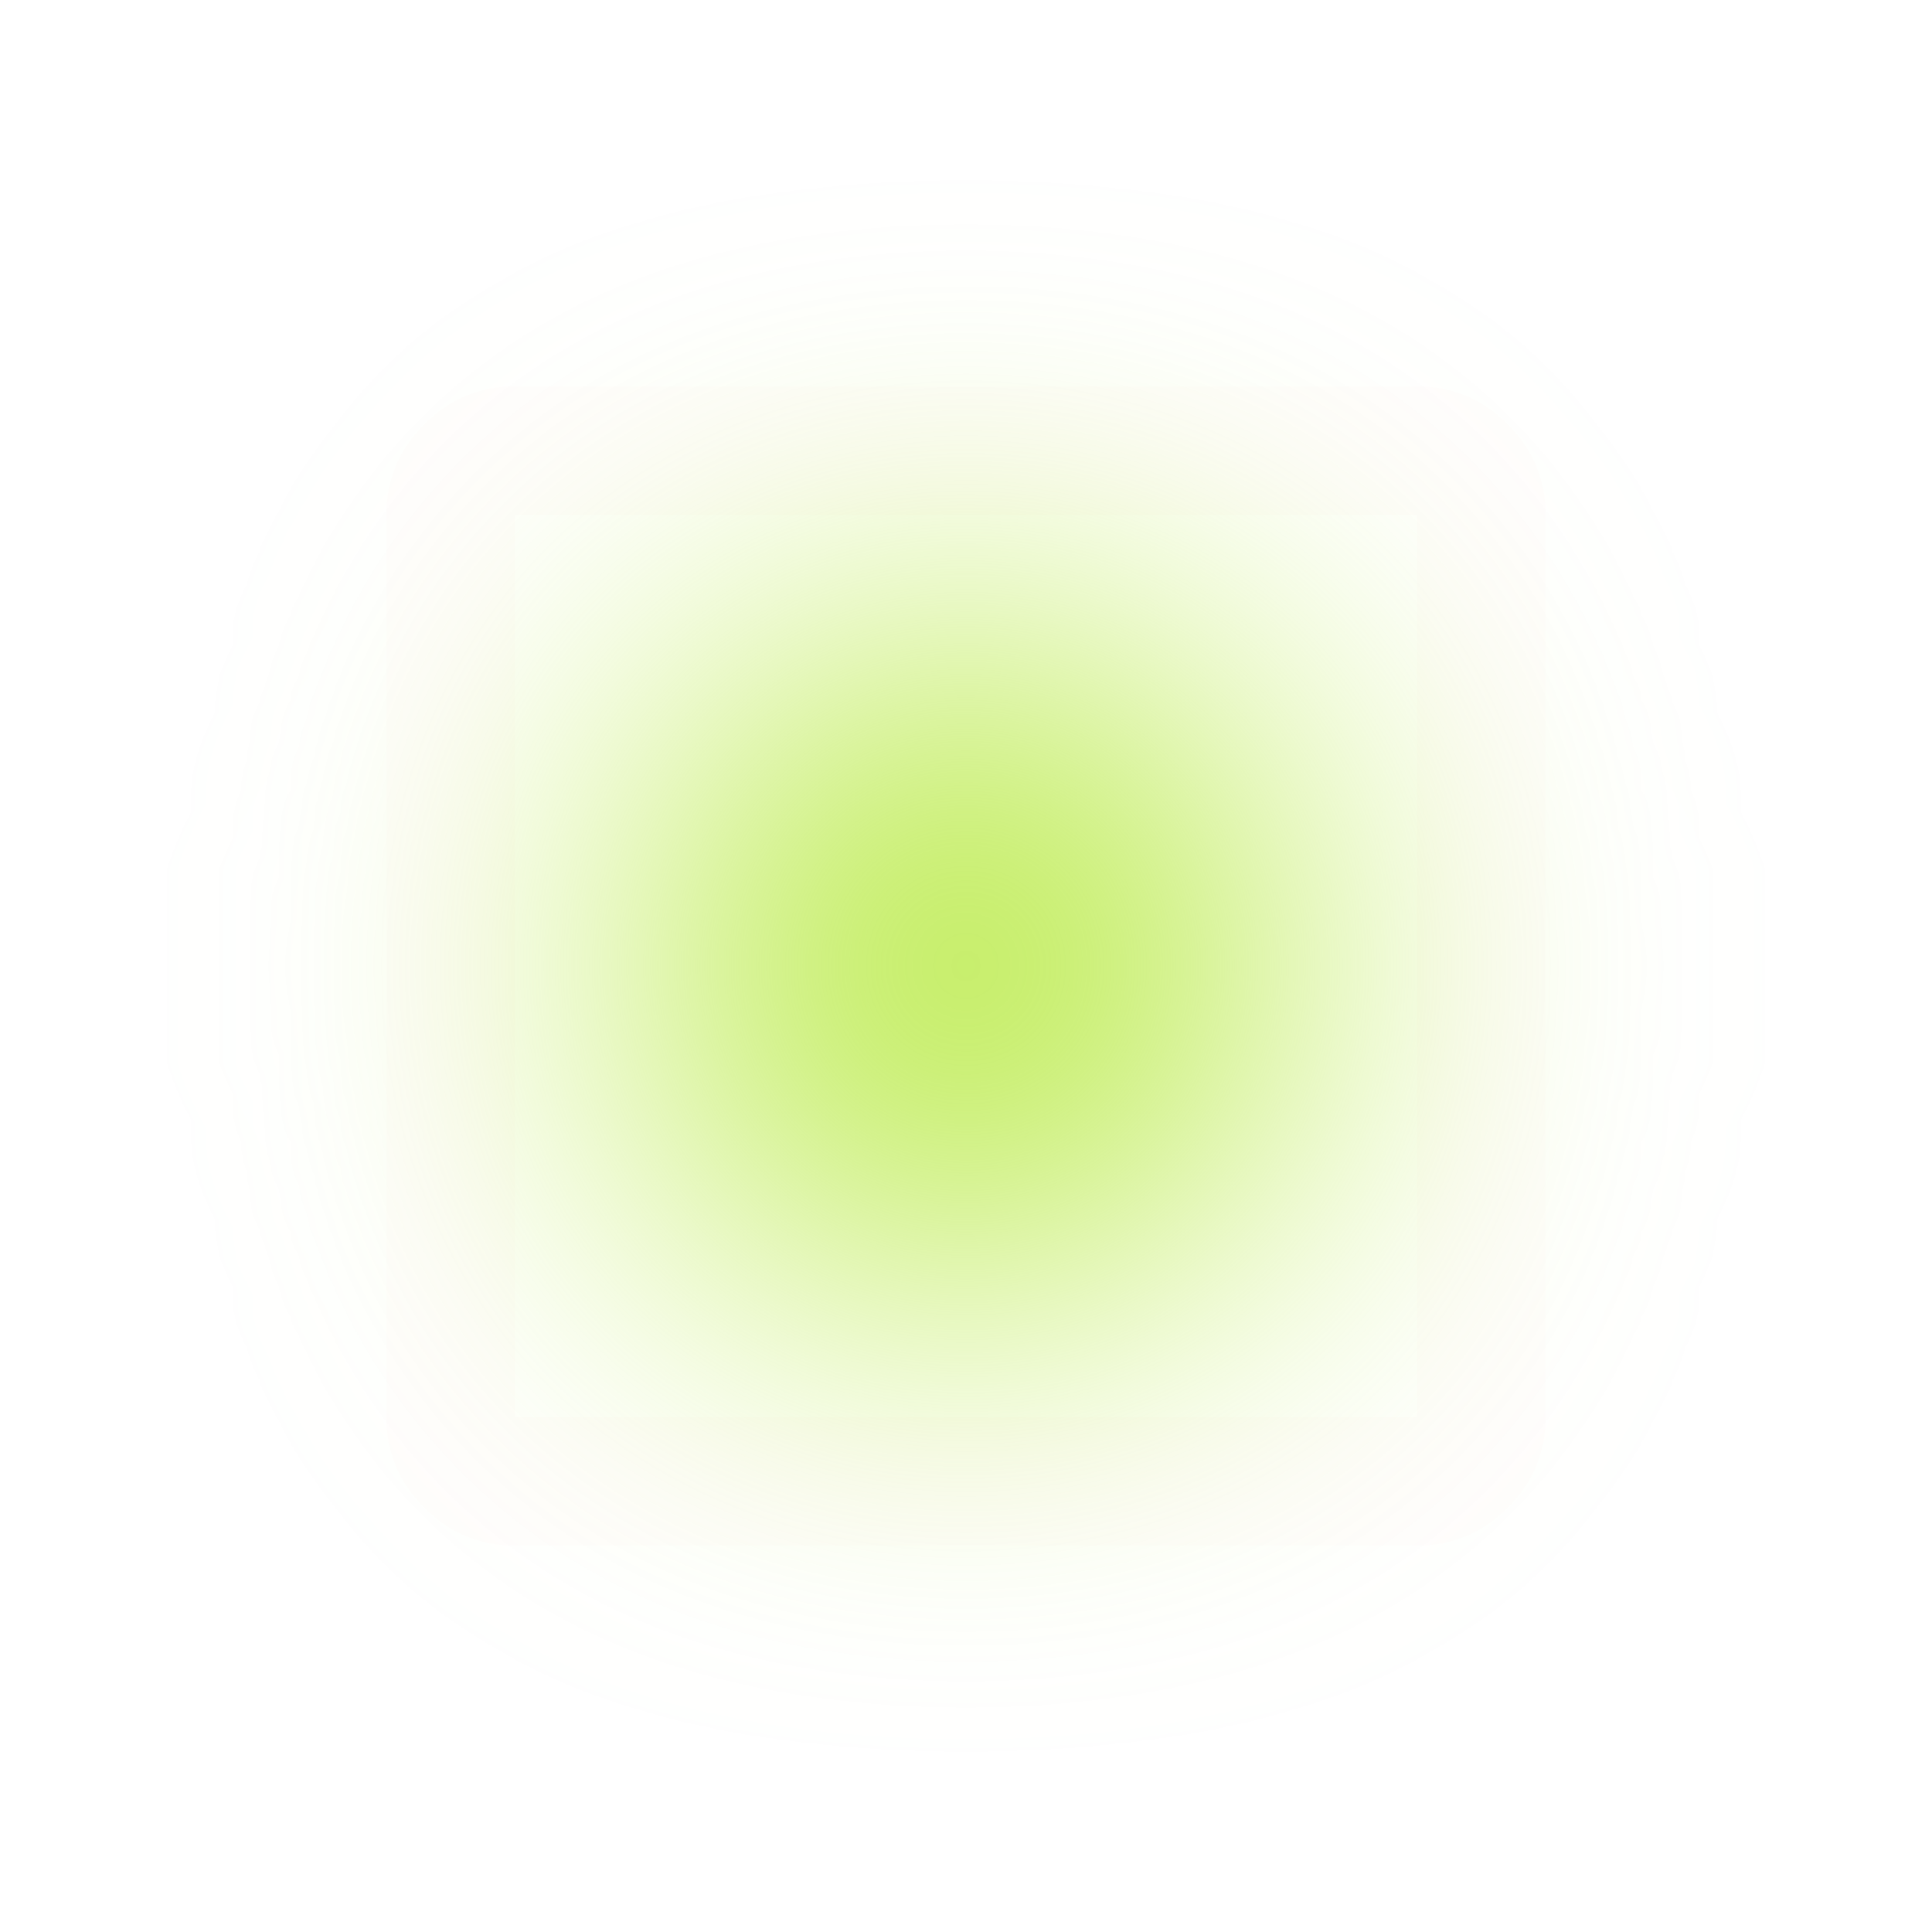
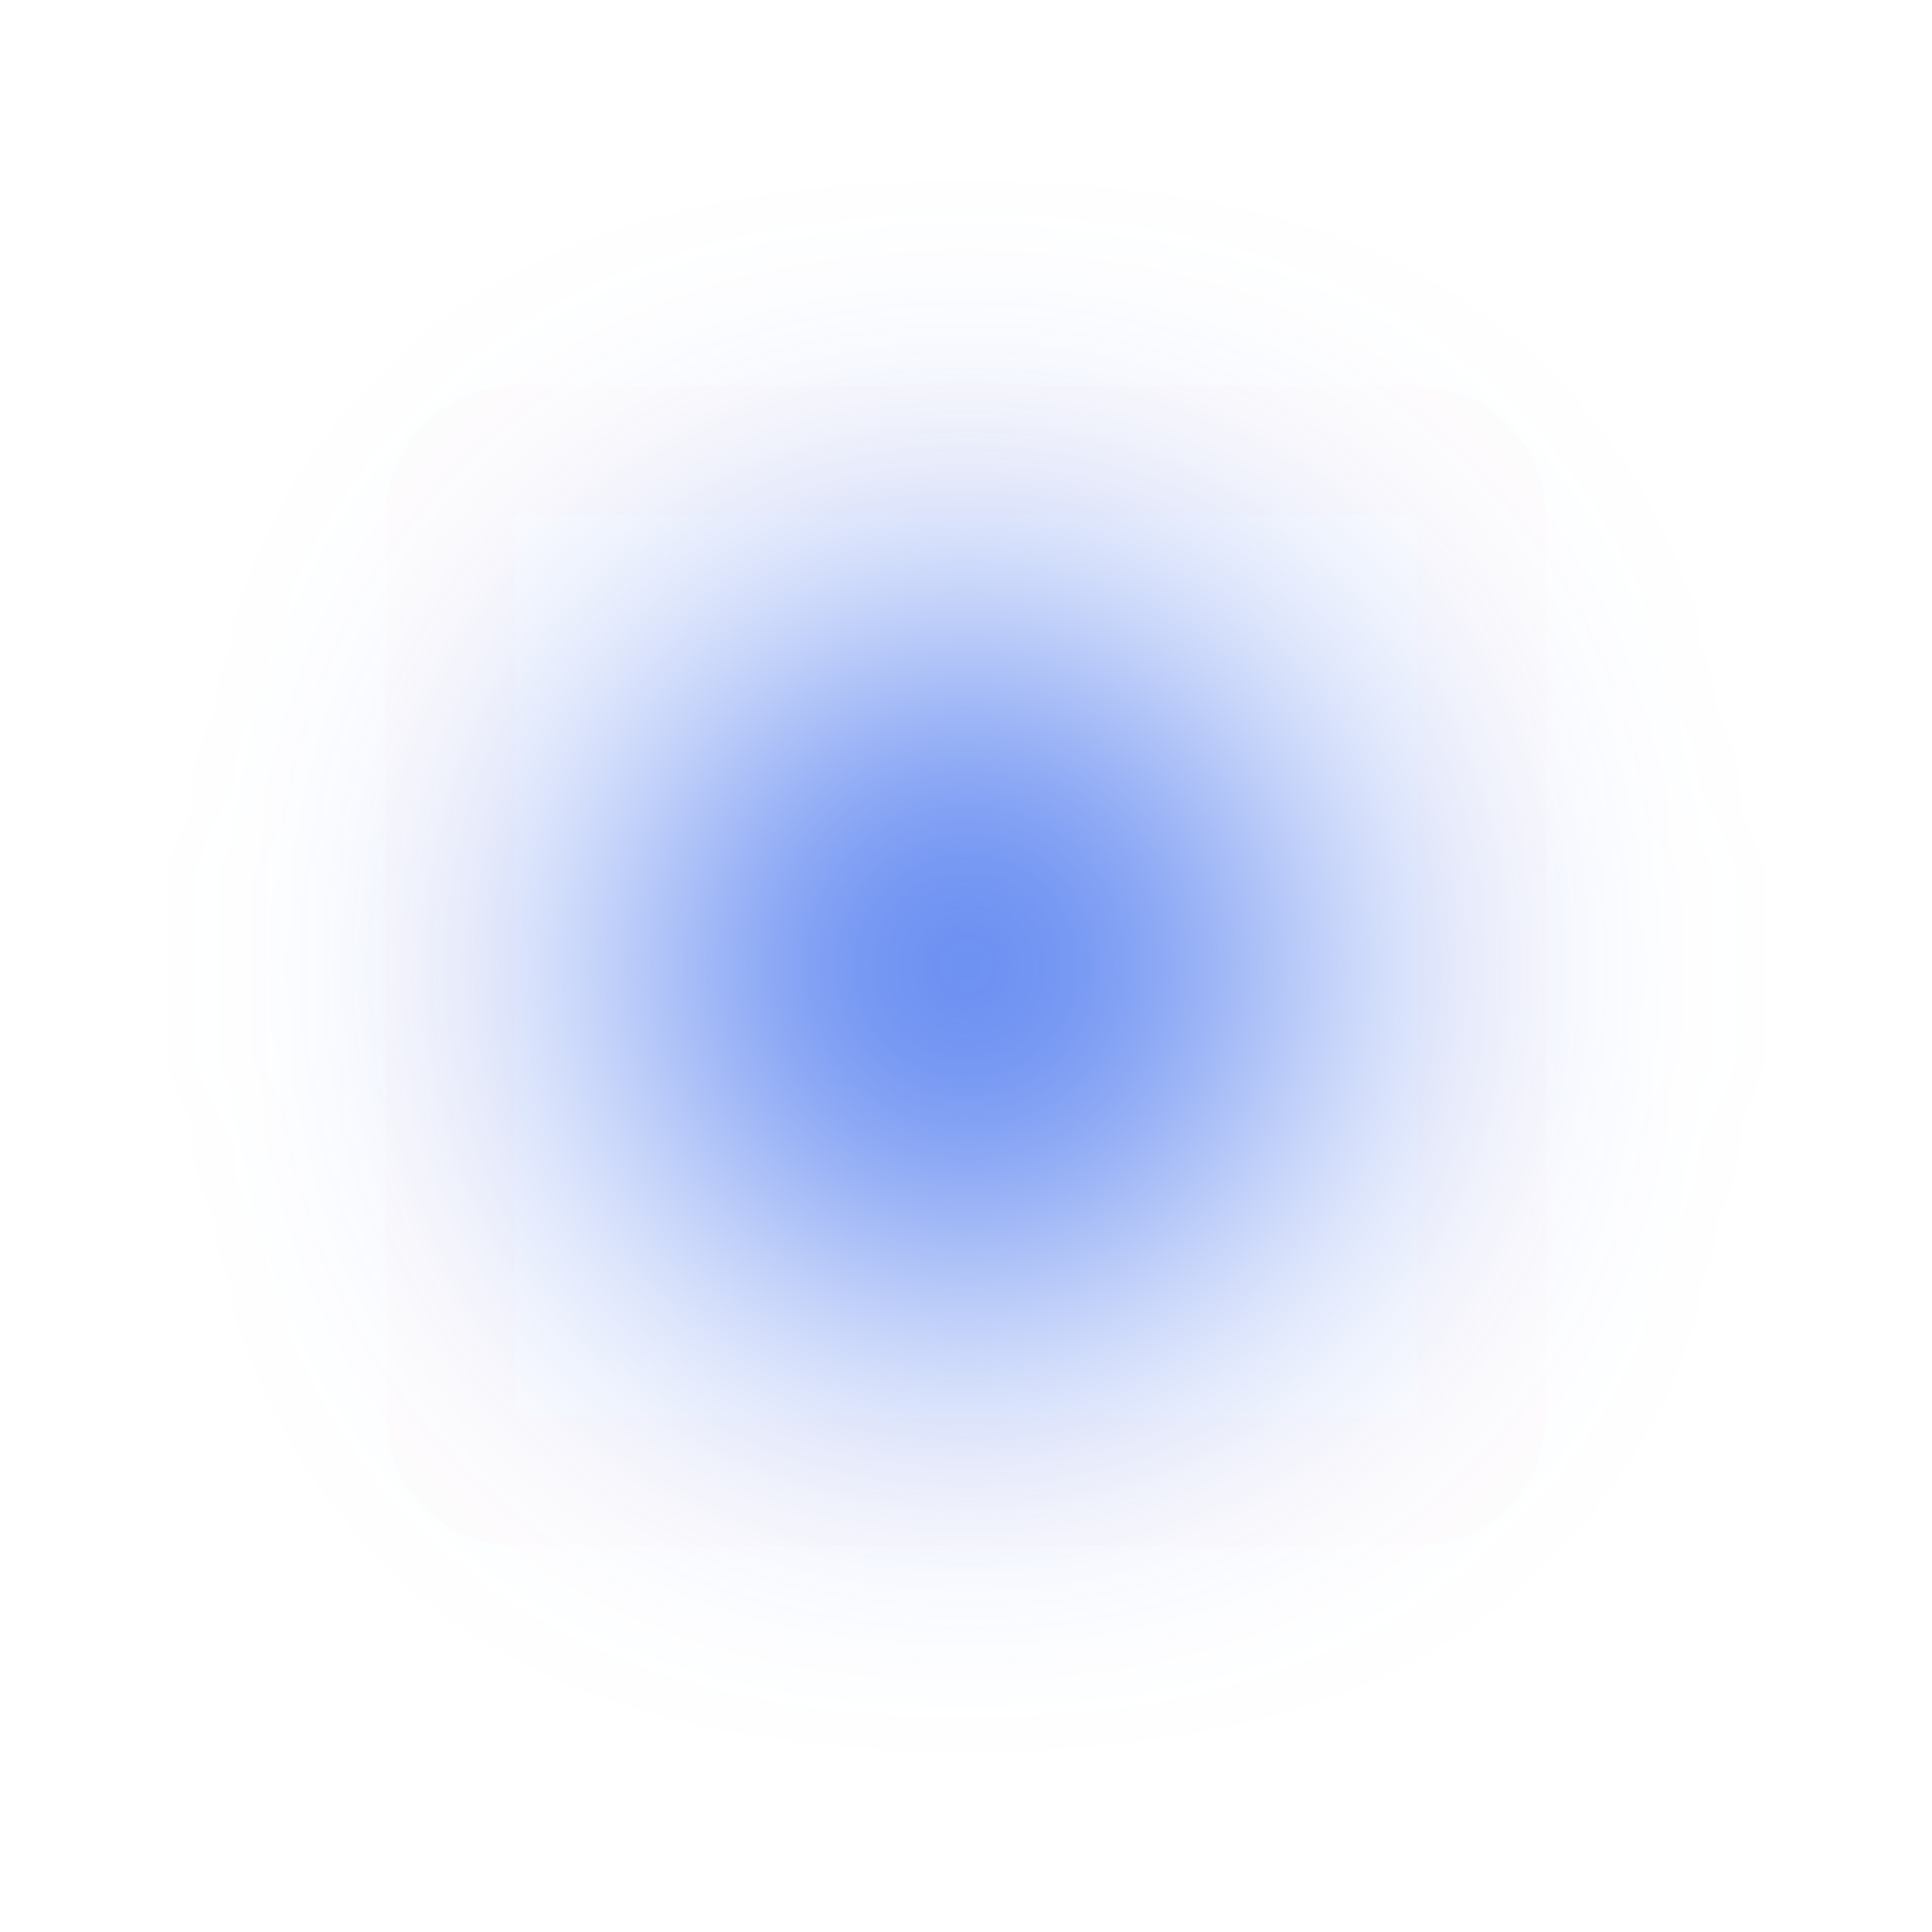
<svg xmlns="http://www.w3.org/2000/svg" width="30" height="30" viewBox="0 0 30 30" fill="none">
  <path d="M8 24C7.45 24 6.979 23.804 6.588 23.413C6.196 23.021 6 22.55 6 22V8C6 7.45 6.196 6.979 6.588 6.588C6.979 6.196 7.45 6 8 6H22C22.55 6 23.021 6.196 23.413 6.588C23.804 6.979 24 7.45 24 8V22C24 22.55 23.804 23.021 23.413 23.413C23.021 23.804 22.55 24 22 24H8ZM8 22H22V8H8V22Z" fill="#FFFDFD" />
  <g filter="url(#filter0_f_3113_3211)">
-     <circle cx="15" cy="15" r="5" fill="#B5E93B" />
+     <circle cx="15" cy="15" r="5" fill="#3B6BEE" />
  </g>
  <defs>
    <filter id="filter0_f_3113_3211" x="0" y="0" width="30" height="30" filterUnits="userSpaceOnUse" color-interpolation-filters="sRGB">
      <feFlood flood-opacity="0" result="BackgroundImageFix" />
      <feBlend mode="normal" in="SourceGraphic" in2="BackgroundImageFix" result="shape" />
      <feGaussianBlur stdDeviation="5" result="effect1_foregroundBlur_3113_3211" />
    </filter>
  </defs>
</svg>
